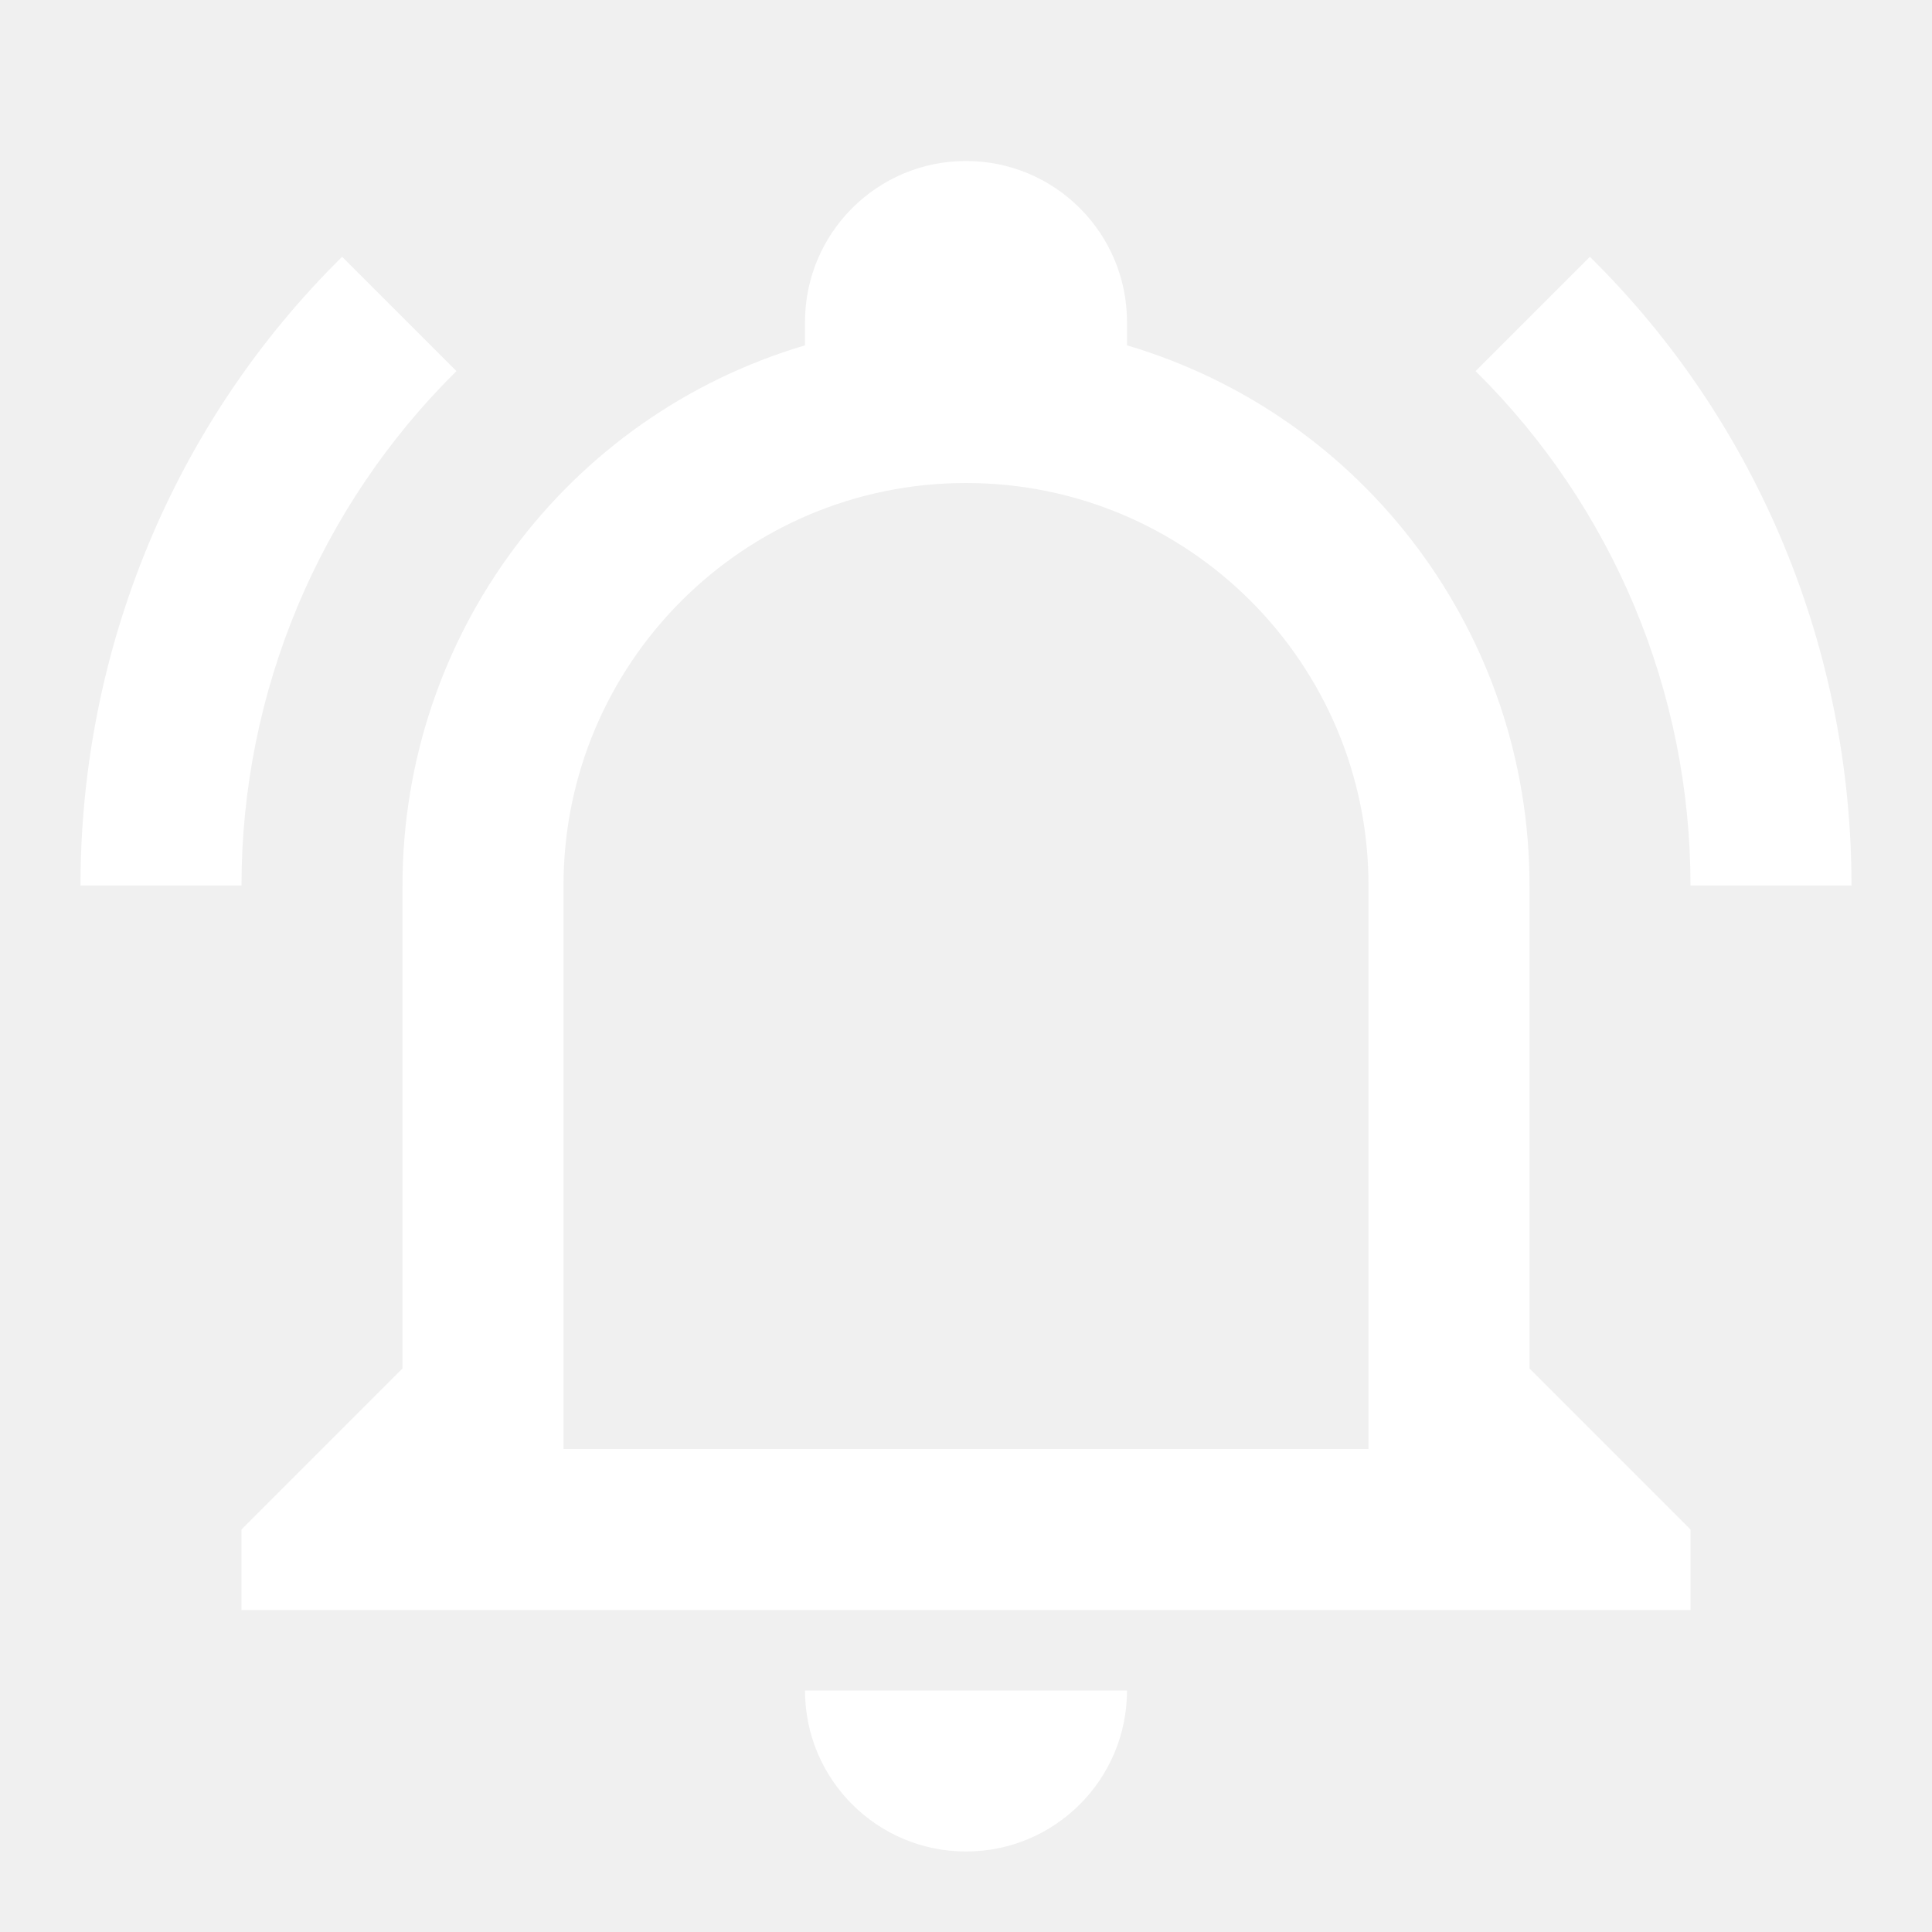
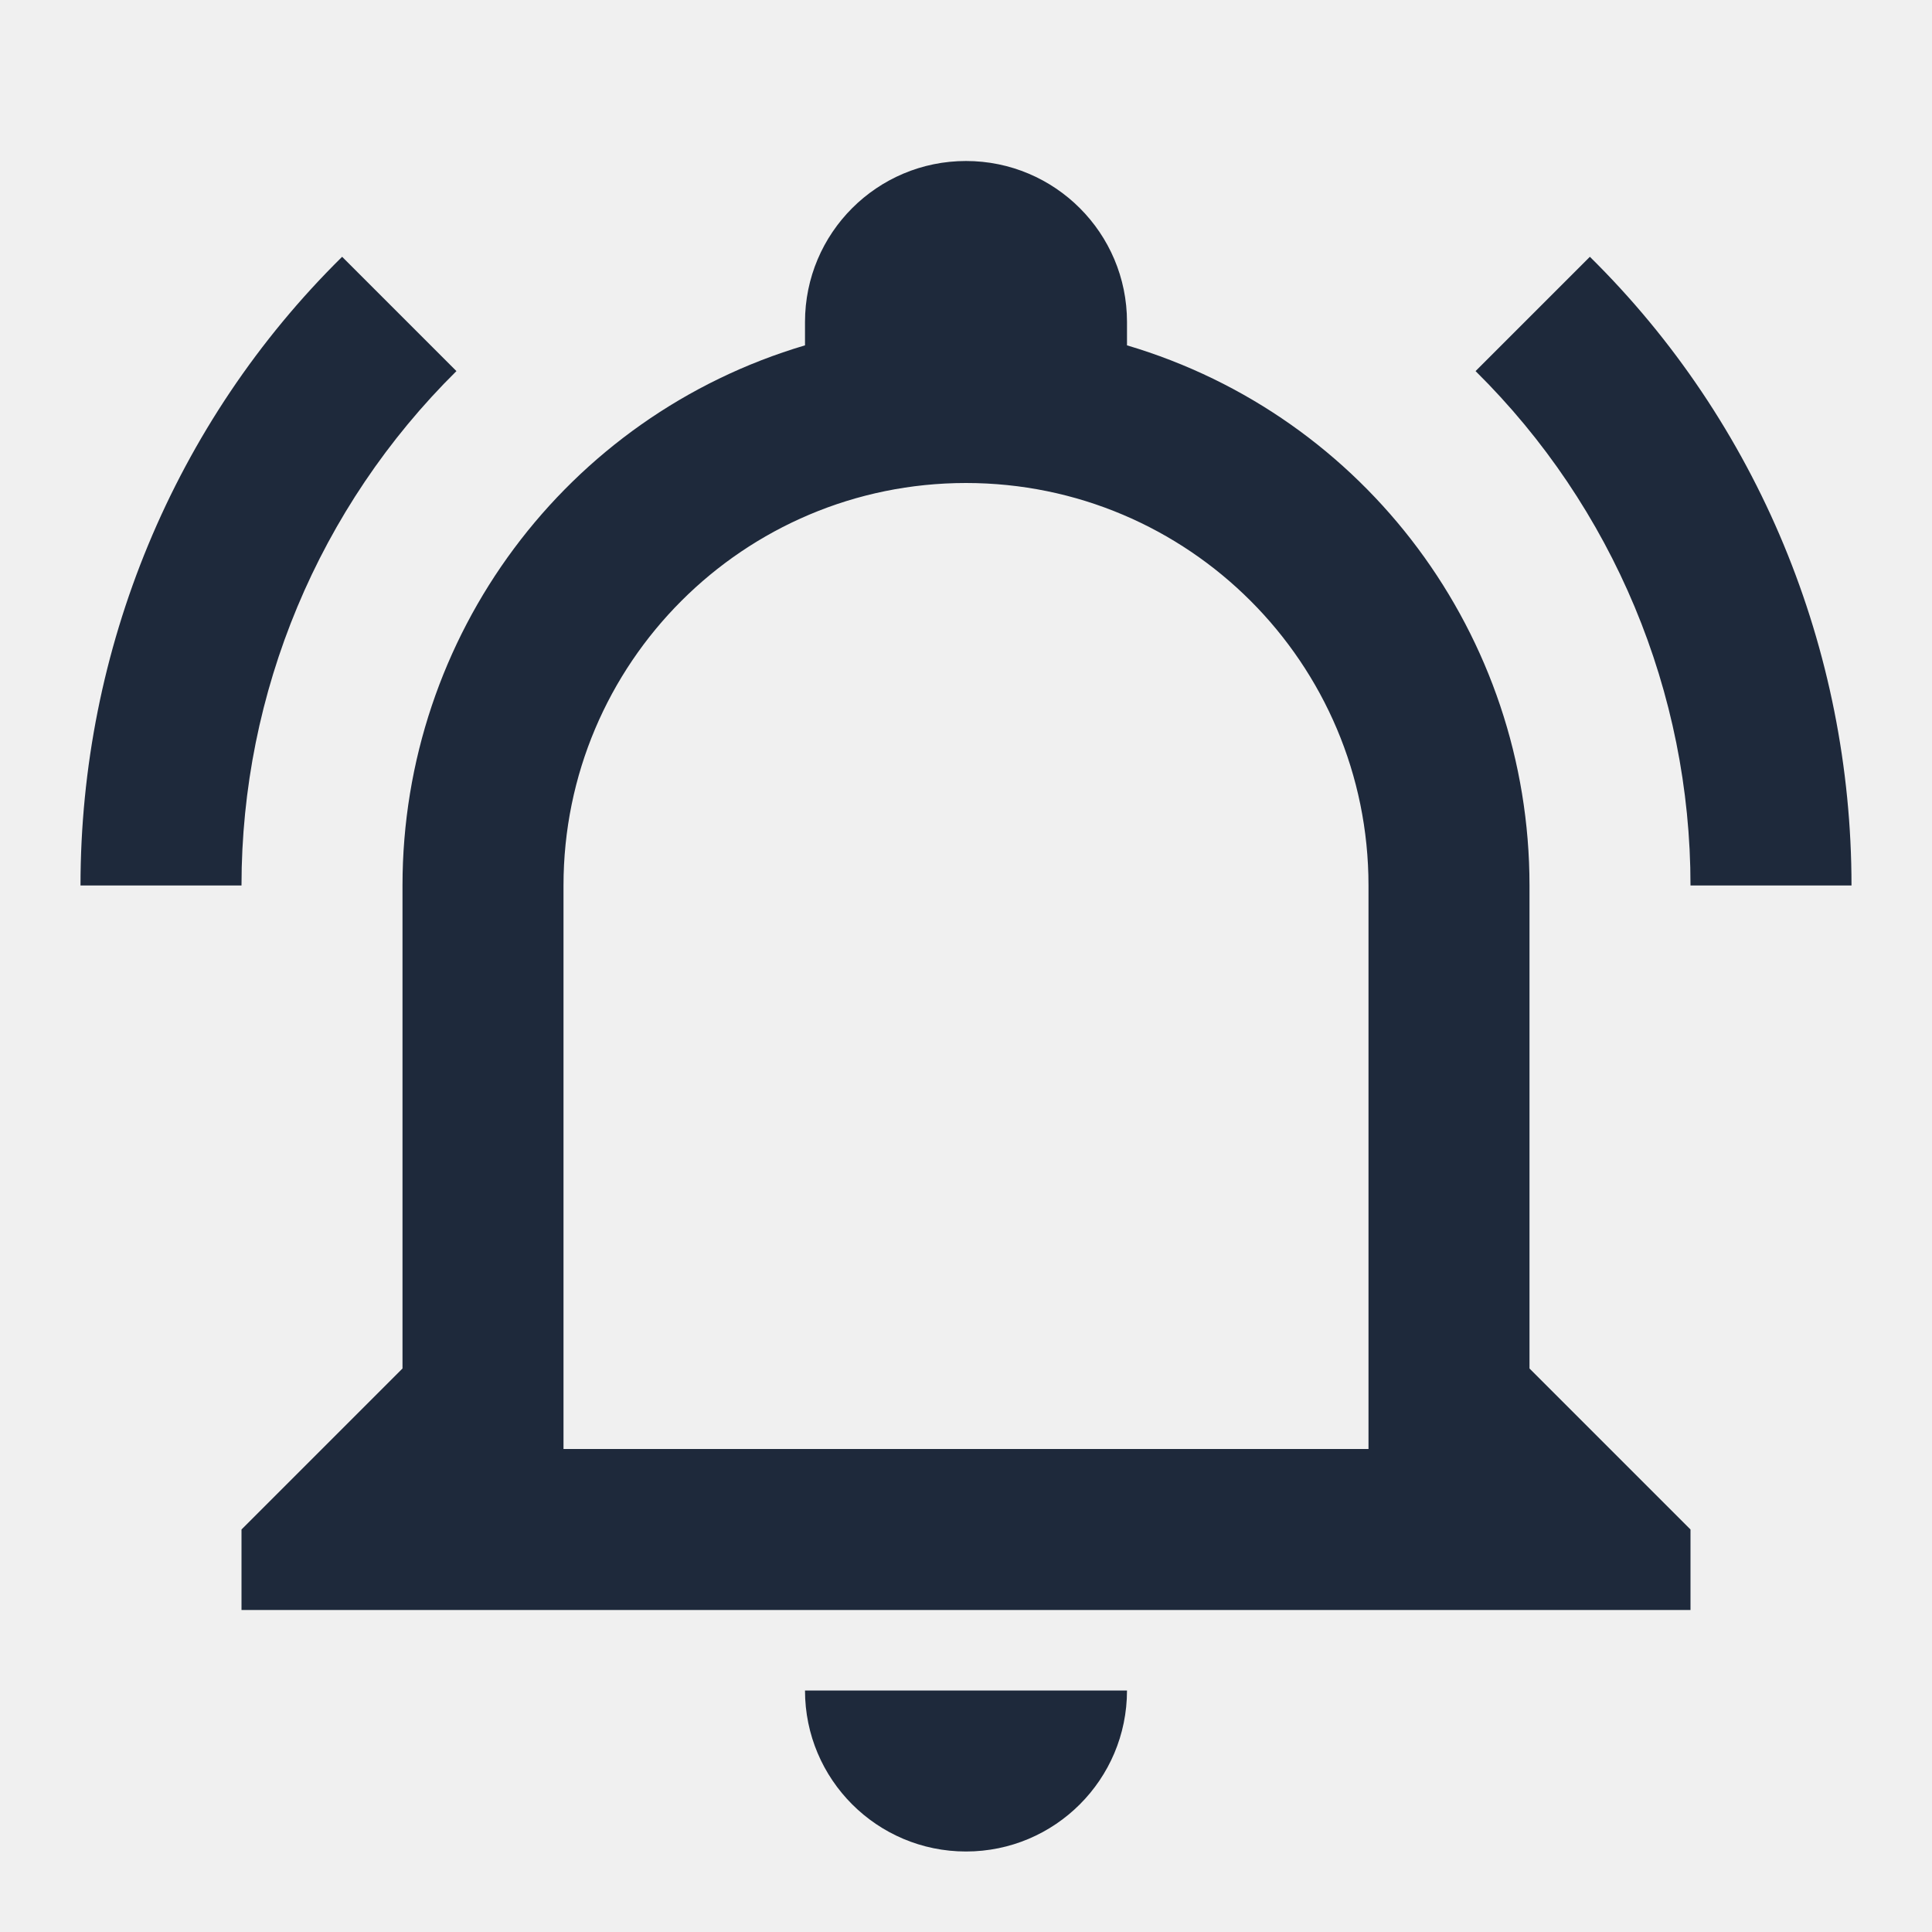
<svg xmlns="http://www.w3.org/2000/svg" viewBox="0 0 24 24">
-   <path fill="white" d="M10,21H14A2,2 0 0,1 12,23A2,2 0 0,1 10,21M21,19V20H3V19L5,17V11C5,7.9 7.03,5.17 10,4.29C10,4.19 10,4.1 10,4A2,2 0 0,1 12,2A2,2 0 0,1 14,4C14,4.1 14,4.19 14,4.29C16.97,5.17 19,7.9 19,11V17L21,19M17,11A5,5 0 0,0 12,6A5,5 0 0,0 7,11V18H17V11M19.75,3.19L18.33,4.61C20.04,6.3 21,8.6 21,11H23C23,8.07 21.84,5.25 19.75,3.19M1,11H3C3,8.6 3.96,6.3 5.67,4.61L4.25,3.19C2.16,5.25 1,8.07 1,11Z" />
+   <path fill="#1e293b" d="M10,21H14A2,2 0 0,1 12,23A2,2 0 0,1 10,21M21,19V20H3V19L5,17V11C5,7.9 7.03,5.17 10,4.29C10,4.19 10,4.1 10,4A2,2 0 0,1 12,2A2,2 0 0,1 14,4C14,4.1 14,4.19 14,4.29C16.97,5.17 19,7.9 19,11V17L21,19M17,11A5,5 0 0,0 12,6A5,5 0 0,0 7,11V18H17V11M19.75,3.19L18.33,4.61C20.04,6.3 21,8.6 21,11H23C23,8.07 21.84,5.25 19.75,3.19M1,11H3C3,8.6 3.96,6.3 5.67,4.61L4.25,3.19C2.16,5.25 1,8.07 1,11Z" />
</svg>
